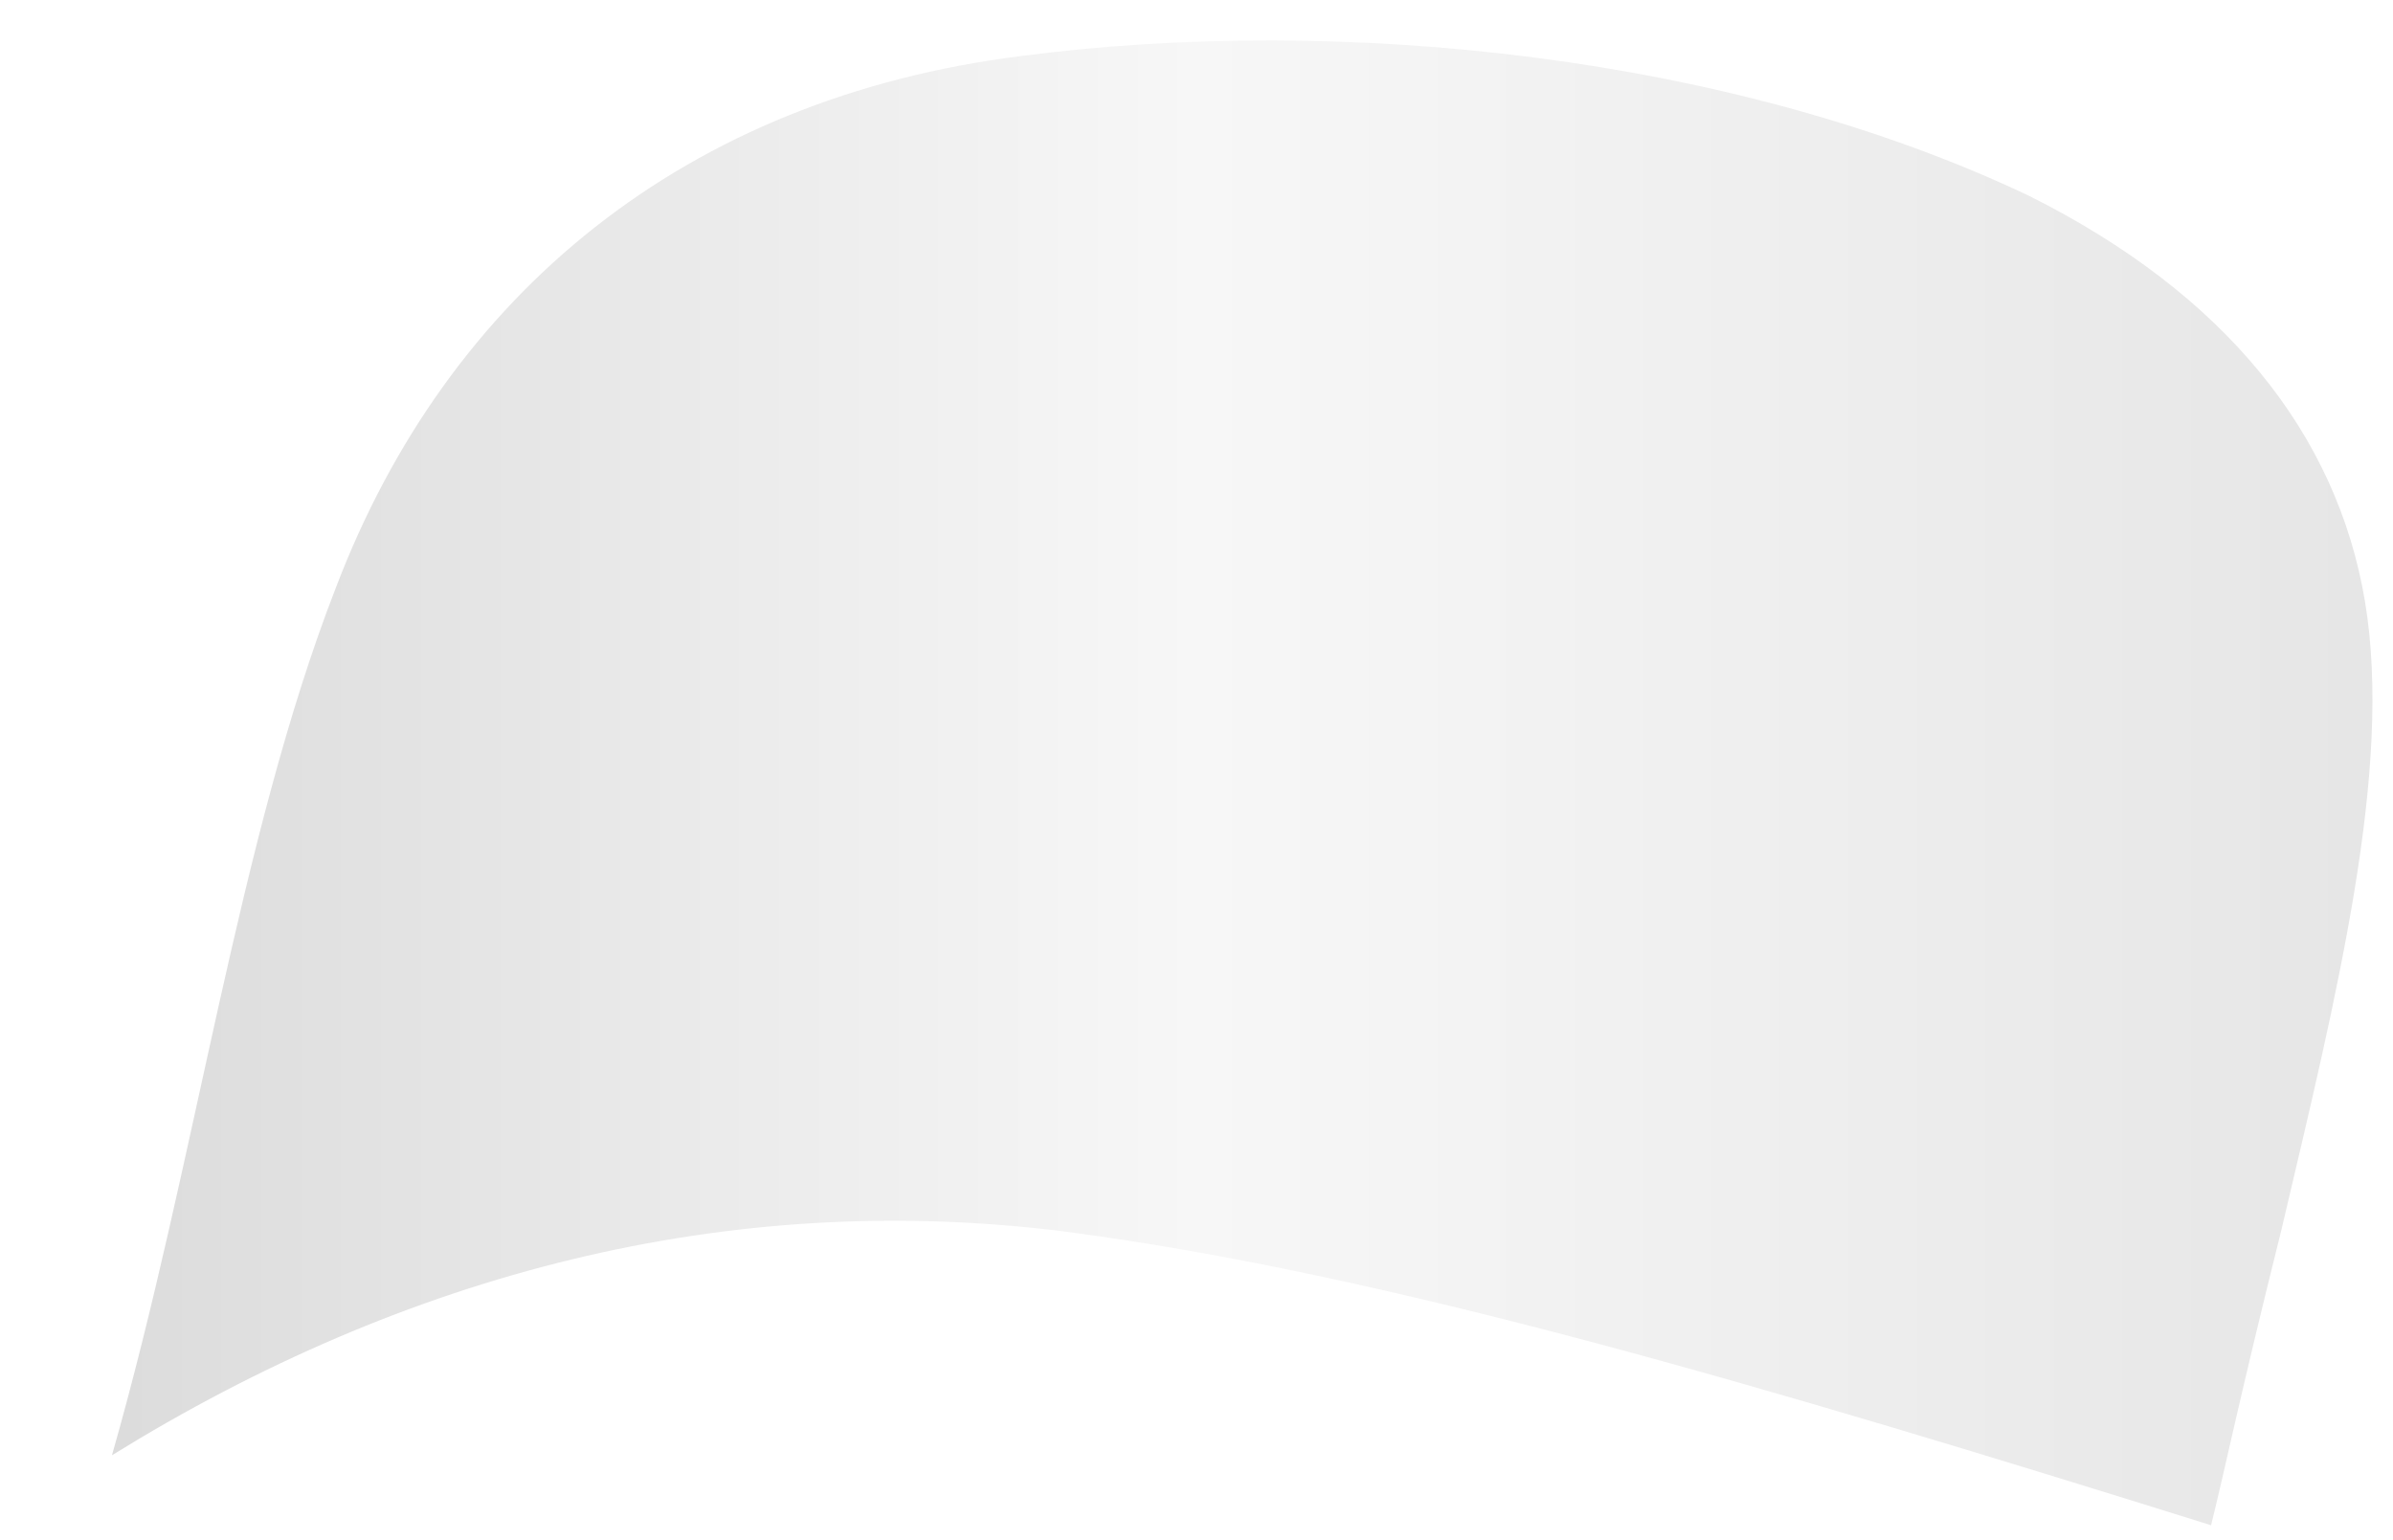
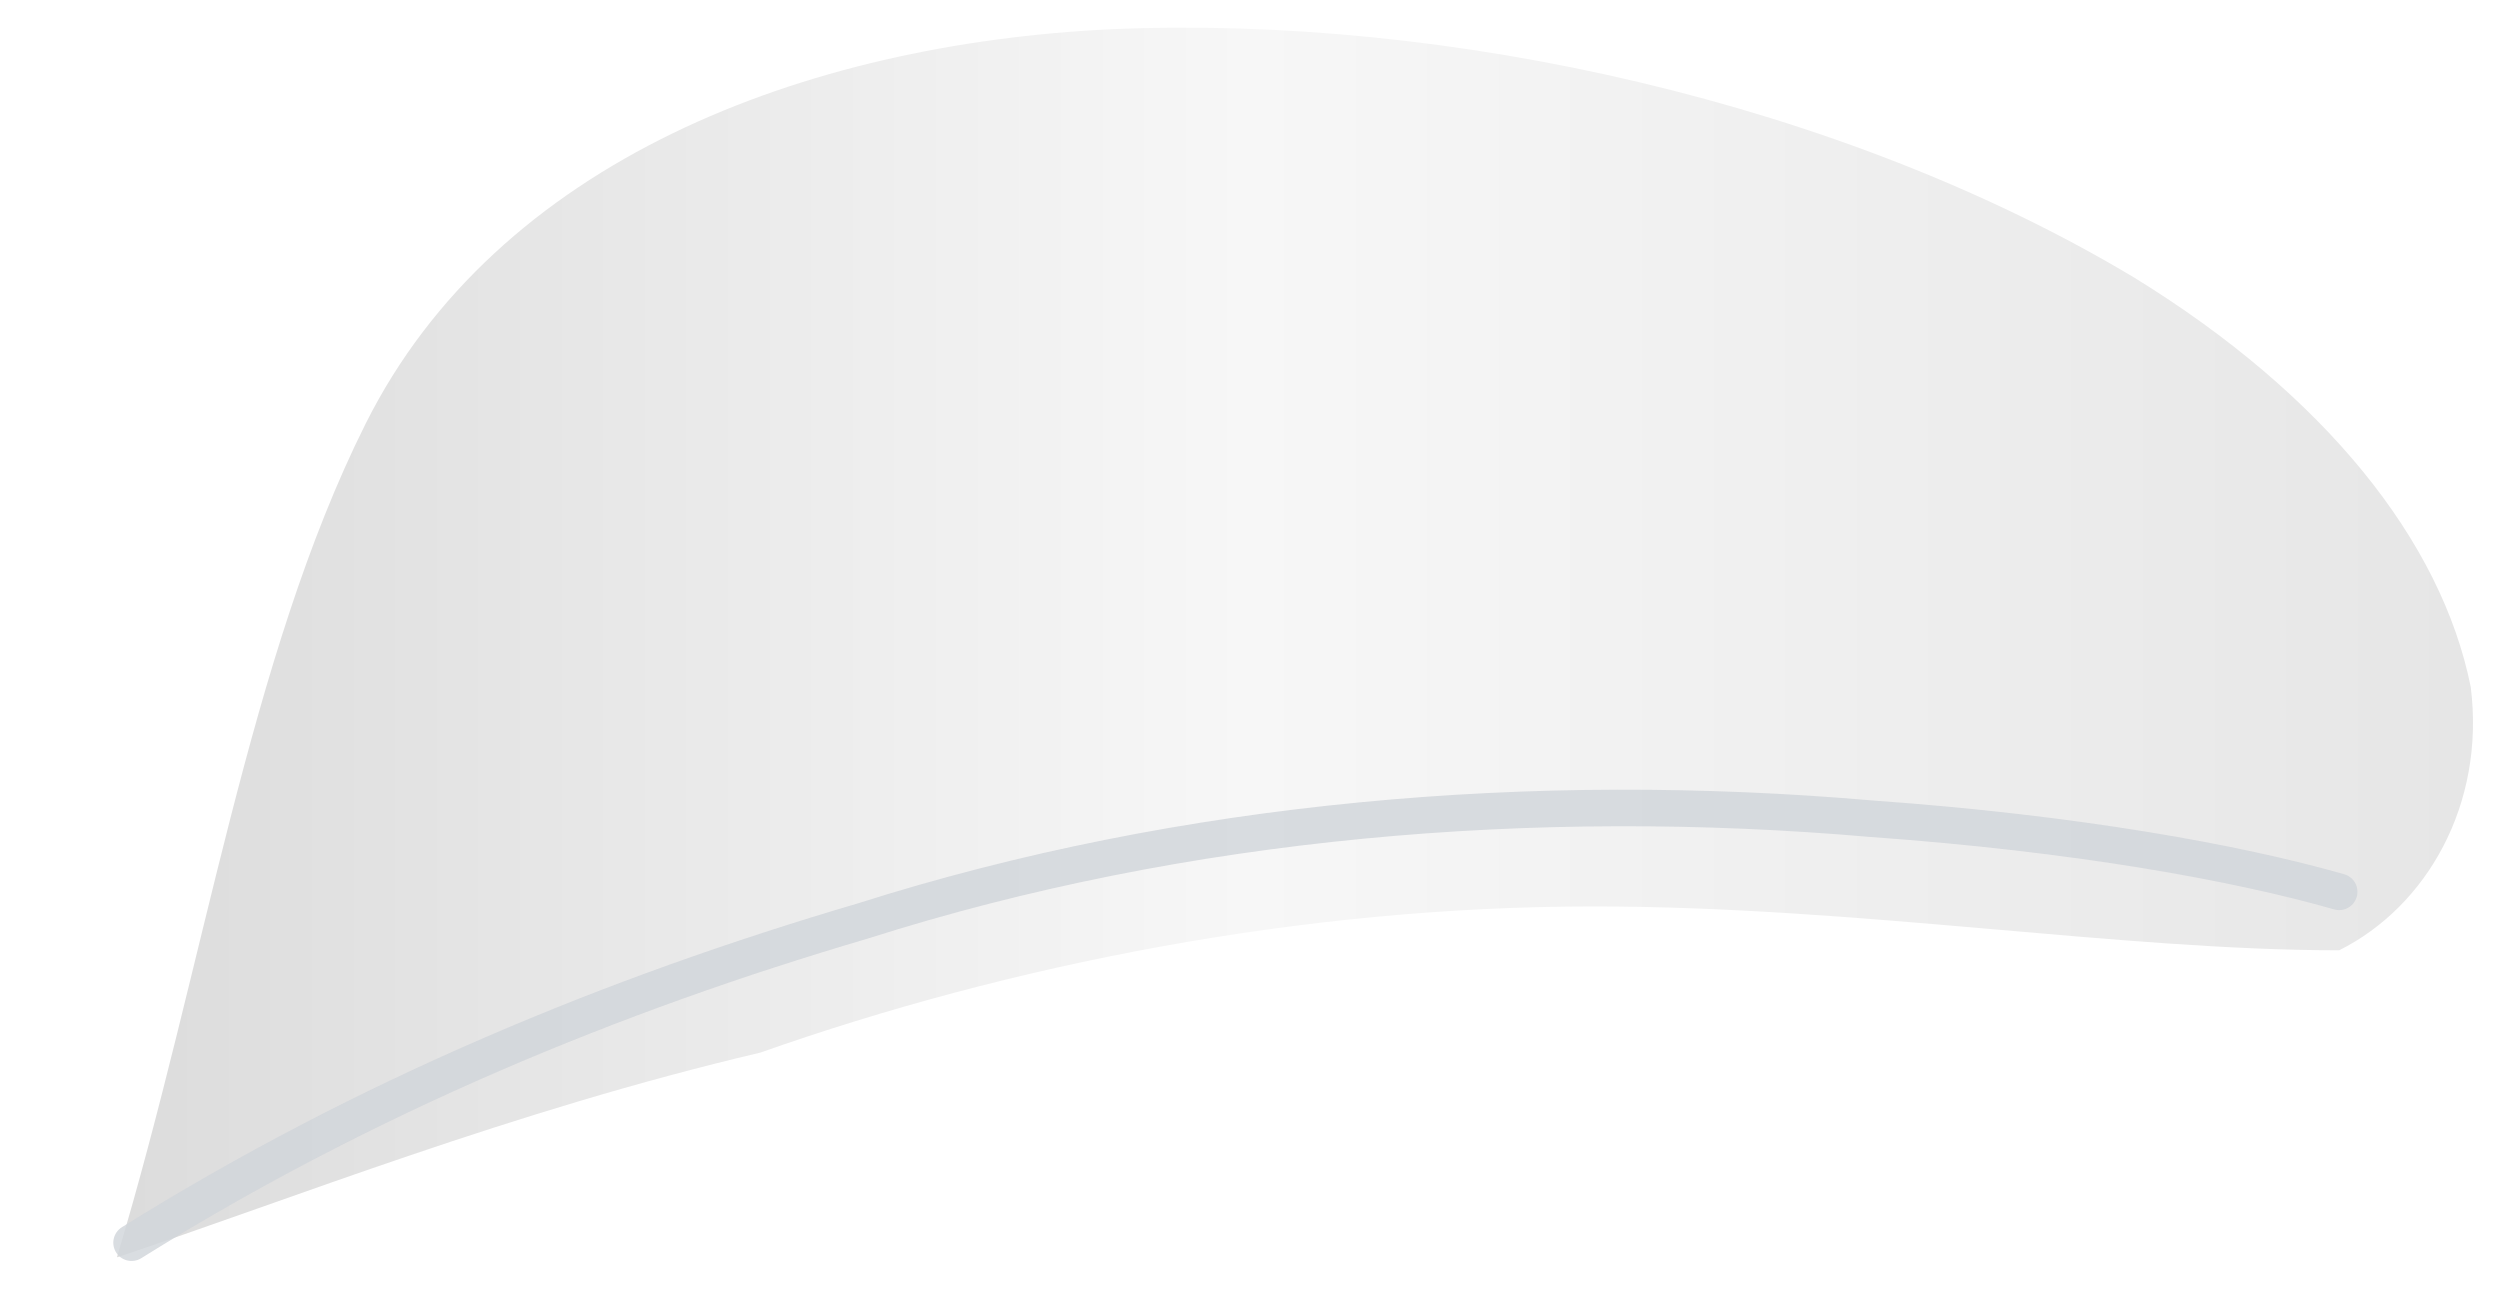
- <svg xmlns="http://www.w3.org/2000/svg" id="Layer_1" data-name="Layer 1" width="171" height="110" viewBox="0 0 171 110">
+ <svg xmlns="http://www.w3.org/2000/svg" id="Layer_1" data-name="Layer 1" width="171" height="90" viewBox="0 0 171 90">
  <defs>
    <style>
      .trigger-fill {
        fill: url(#trigger-gradient);
      }
    </style>
    <linearGradient id="trigger-gradient" x1="0" y1="0" x2="1" y2="0">
      <stop offset="0" stop-color="#dcdcdc" />
      <stop offset="0.48" stop-color="#f7f7f7" />
      <stop offset="1" stop-color="#e6e6e6" />
    </linearGradient>
  </defs>
  <g id="LT_Pressed" data-name="LT Pressed">
-     <path class="trigger-fill" d="M8,104C14,83,17,60,24,42C32,21,49,7,73,4C96,1,124,4,145,14C159,21,167,31,169,43C171,55,167,71,163,88C160,100,159,105,158,109C126,99,99,91,76,88C52,85,29,91,8,104Z" />
+     <path class="trigger-fill" d="M8,86C14,66,17,45,25,29C34,11,55,3,76,2C99,1,126,7,146,19C159,27,167,37,169,47C170,55,166,62,160,65C145,65,127,62,109,62C89,62,69,66,52,72C35,76,20,82,8,86Z" />
+     <path d="M9,85C25,75,42,68,59,63C81,56,105,54,128,56C142,57,153,59,160,61" fill="none" stroke="#d1d5da" stroke-width="2.5" stroke-linecap="round" opacity="0.82" />
  </g>
</svg>
